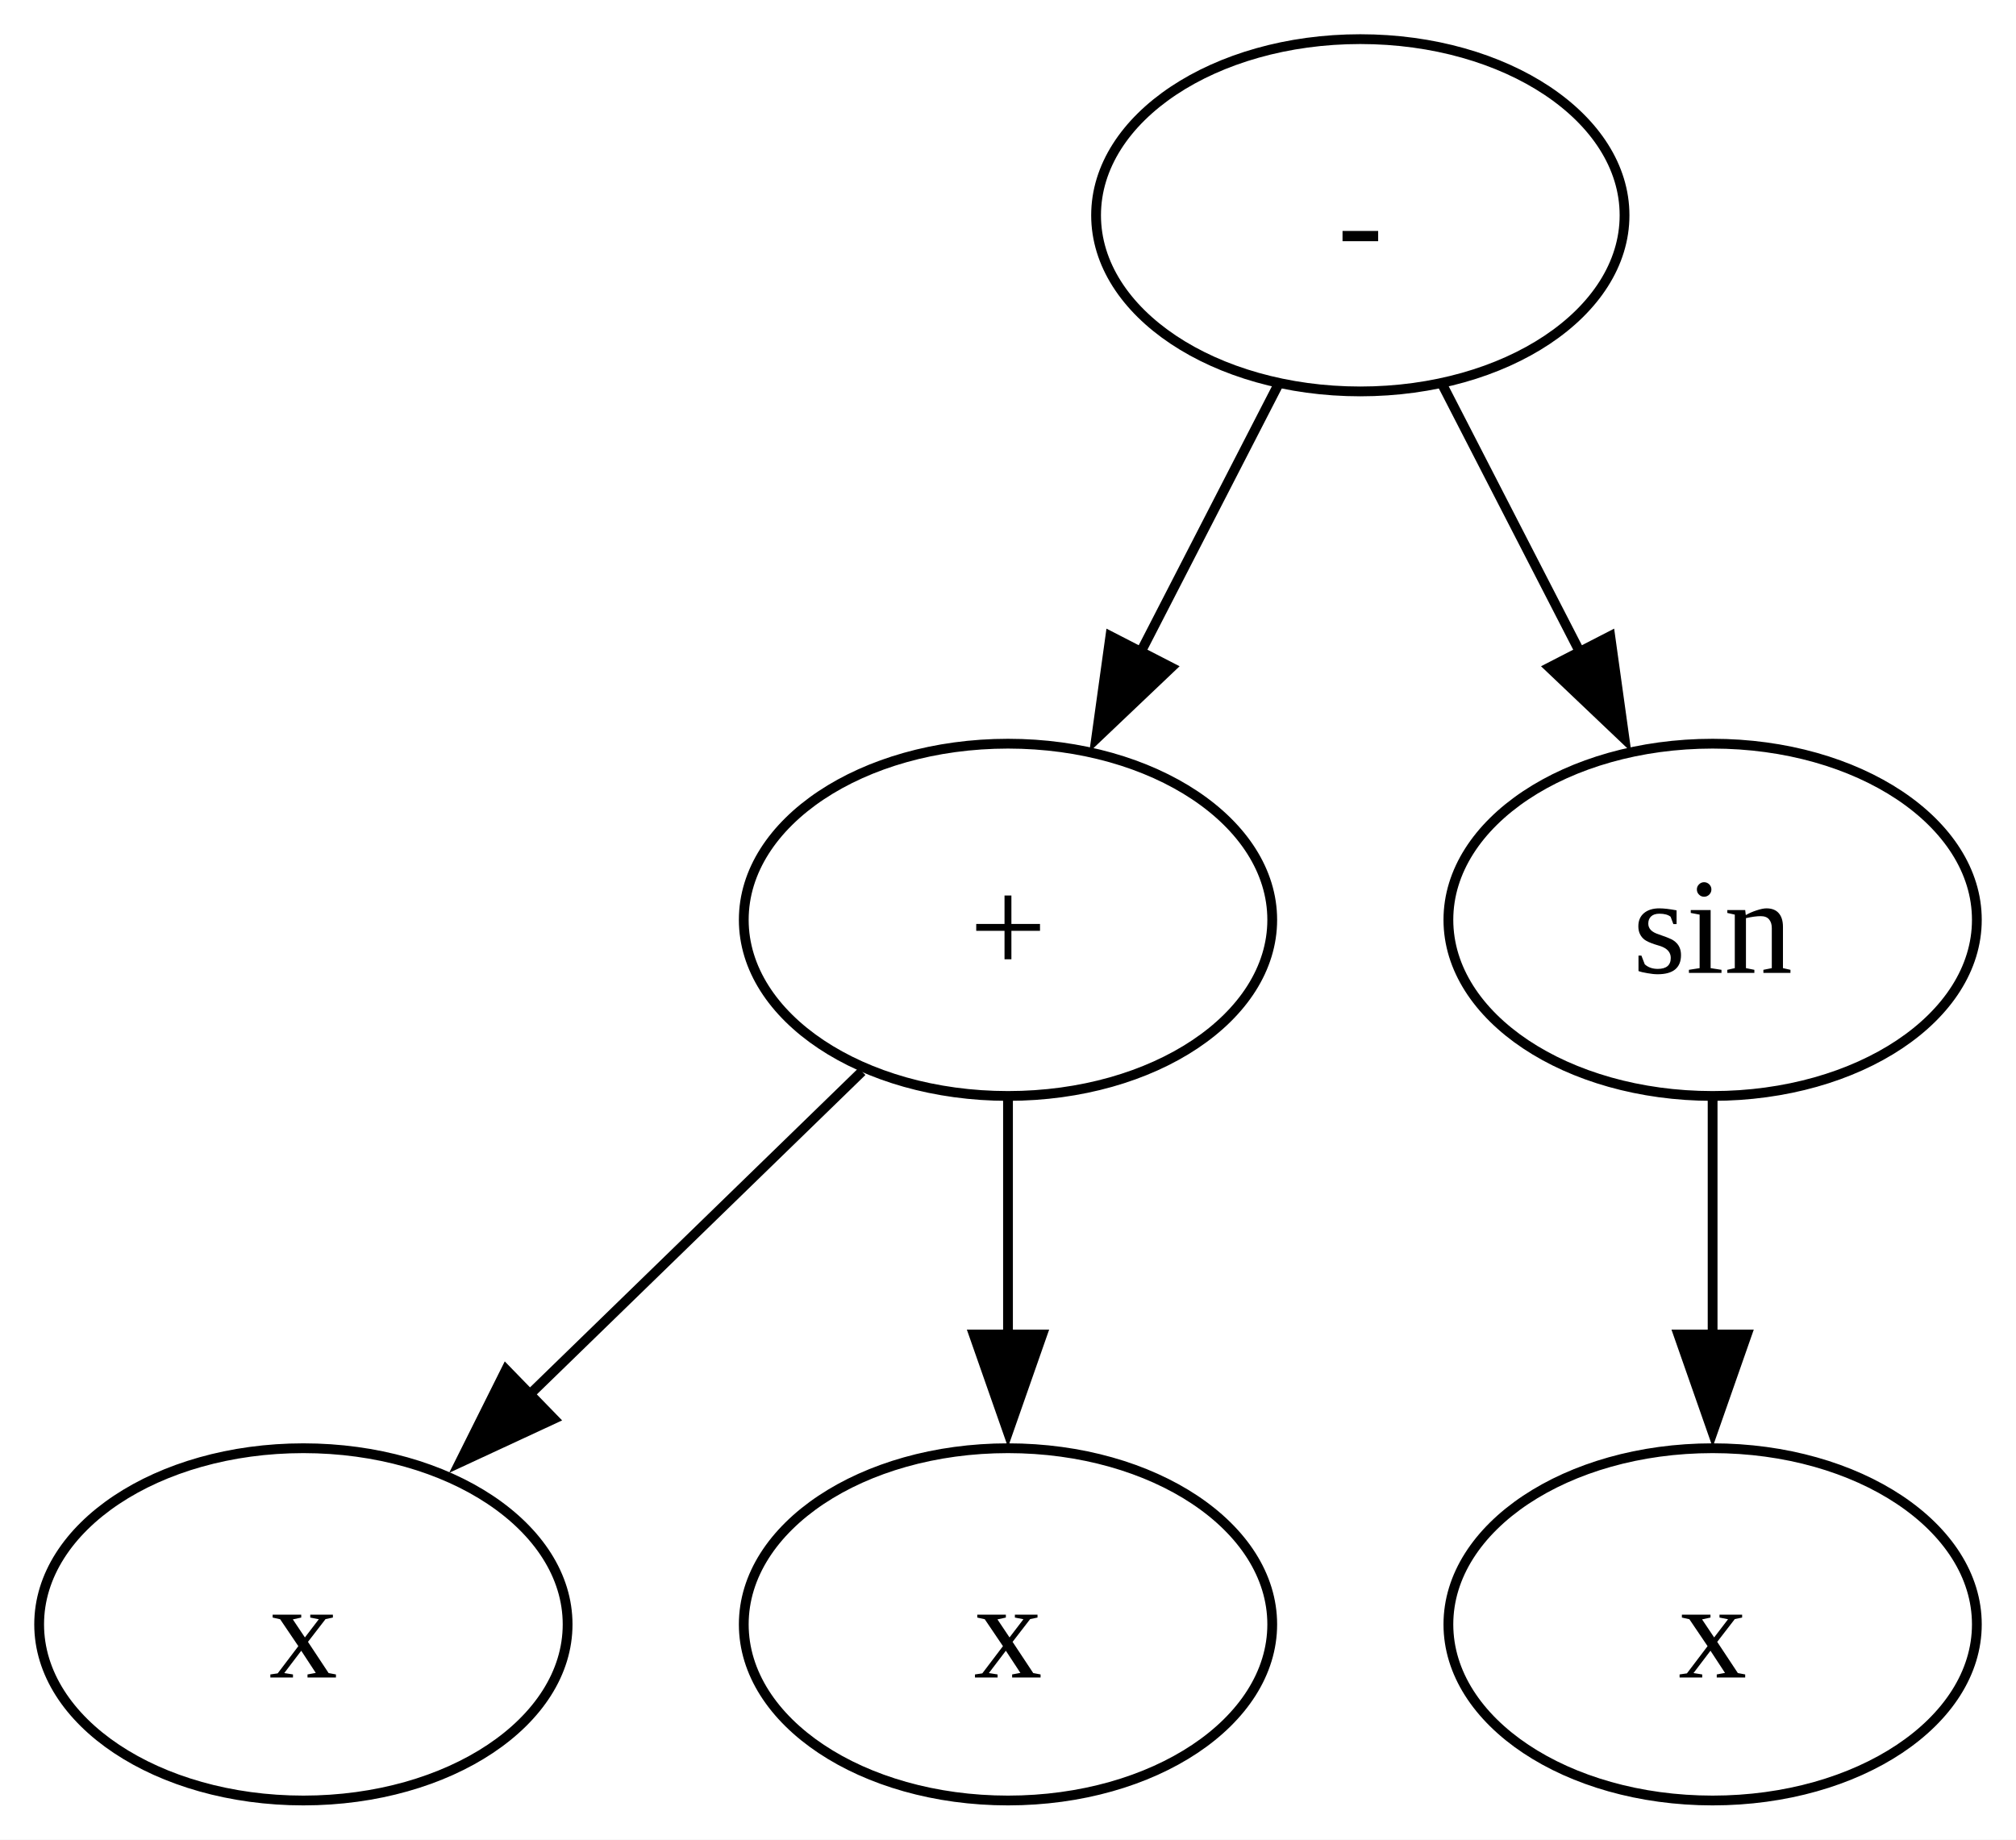
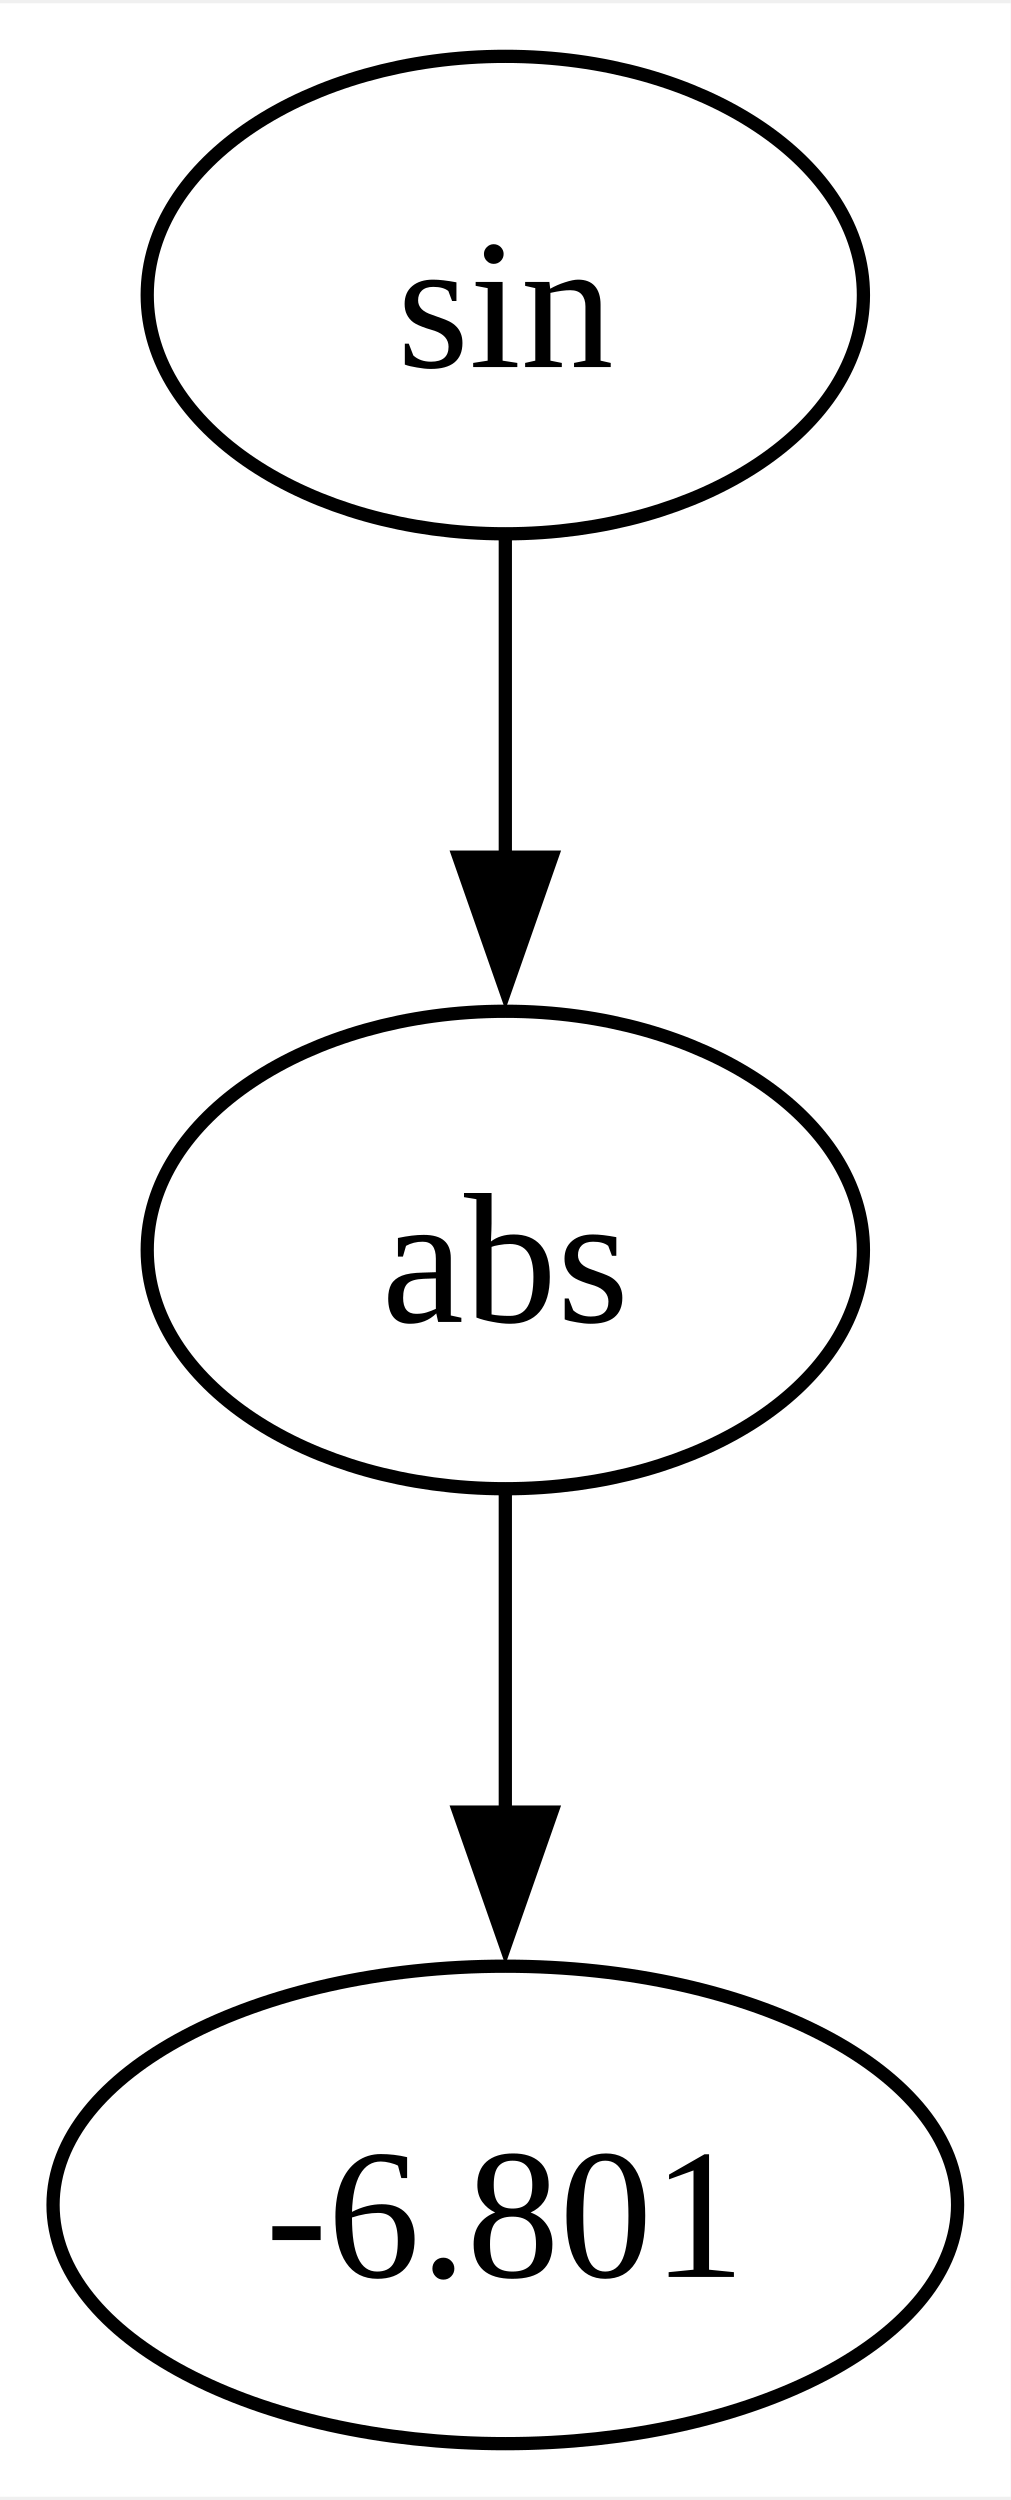
- <svg xmlns="http://www.w3.org/2000/svg" width="206pt" height="188pt" viewBox="0.00 0.00 206.00 188.00">
+ <svg xmlns="http://www.w3.org/2000/svg" width="76pt" height="188pt" viewBox="0.00 0.00 76.20 188.00">
  <g id="graph0" class="graph" transform="scale(1 1) rotate(0) translate(4 184)">
-     <polygon fill="white" stroke="none" points="-4,4 -4,-184 202,-184 202,4 -4,4" />
+     <polygon fill="white" stroke="none" points="-4,4 -4,-184 72.2,-184 72.2,4 -4,4" />
    <g id="node1" class="node">
-       <ellipse fill="none" stroke="black" cx="135" cy="-162" rx="27" ry="18" />
-       <text text-anchor="middle" x="135" y="-156.57" font-family="Times New Roman,serif" font-size="14.00">-</text>
+       <ellipse fill="none" stroke="black" cx="34.1" cy="-162" rx="27" ry="18" />
+       <text text-anchor="middle" x="34.1" y="-156.57" font-family="Times New Roman,serif" font-size="14.00">sin</text>
    </g>
    <g id="node2" class="node">
-       <ellipse fill="none" stroke="black" cx="99" cy="-90" rx="27" ry="18" />
-       <text text-anchor="middle" x="99" y="-84.58" font-family="Times New Roman,serif" font-size="14.00">+</text>
+       <ellipse fill="none" stroke="black" cx="34.1" cy="-90" rx="27" ry="18" />
+       <text text-anchor="middle" x="34.1" y="-84.58" font-family="Times New Roman,serif" font-size="14.00">abs</text>
    </g>
    <g id="edge1" class="edge">
-       <path fill="none" stroke="black" d="M126.65,-144.76C122.42,-136.55 117.19,-126.37 112.42,-117.09" />
-       <polygon fill="black" stroke="black" points="115.68,-115.79 108,-108.49 109.46,-118.99 115.68,-115.79" />
+       <path fill="none" stroke="black" d="M34.1,-143.7C34.1,-136.41 34.1,-127.73 34.1,-119.54" />
+       <polygon fill="black" stroke="black" points="37.6,-119.62 34.1,-109.62 30.6,-119.62 37.6,-119.62" />
    </g>
    <g id="node3" class="node">
-       <ellipse fill="none" stroke="black" cx="171" cy="-90" rx="27" ry="18" />
-       <text text-anchor="middle" x="171" y="-84.58" font-family="Times New Roman,serif" font-size="14.00">sin</text>
+       <ellipse fill="none" stroke="black" cx="34.1" cy="-18" rx="34.1" ry="18" />
+       <text text-anchor="middle" x="34.1" y="-12.57" font-family="Times New Roman,serif" font-size="14.00">-6.801</text>
    </g>
    <g id="edge2" class="edge">
-       <path fill="none" stroke="black" d="M143.35,-144.76C147.58,-136.55 152.81,-126.37 157.58,-117.09" />
-       <polygon fill="black" stroke="black" points="160.54,-118.99 162,-108.49 154.32,-115.79 160.54,-118.99" />
-     </g>
-     <g id="node4" class="node">
-       <ellipse fill="none" stroke="black" cx="27" cy="-18" rx="27" ry="18" />
-       <text text-anchor="middle" x="27" y="-12.57" font-family="Times New Roman,serif" font-size="14.00">x</text>
-     </g>
-     <g id="edge3" class="edge">
-       <path fill="none" stroke="black" d="M84.08,-74.5C74.23,-64.92 61.14,-52.19 49.97,-41.34" />
-       <polygon fill="black" stroke="black" points="52.59,-39 42.98,-34.54 47.71,-44.02 52.59,-39" />
-     </g>
-     <g id="node5" class="node">
-       <ellipse fill="none" stroke="black" cx="99" cy="-18" rx="27" ry="18" />
-       <text text-anchor="middle" x="99" y="-12.57" font-family="Times New Roman,serif" font-size="14.00">x</text>
-     </g>
-     <g id="edge4" class="edge">
-       <path fill="none" stroke="black" d="M99,-71.7C99,-64.41 99,-55.73 99,-47.54" />
-       <polygon fill="black" stroke="black" points="102.5,-47.62 99,-37.62 95.5,-47.62 102.5,-47.62" />
-     </g>
-     <g id="node6" class="node">
-       <ellipse fill="none" stroke="black" cx="171" cy="-18" rx="27" ry="18" />
-       <text text-anchor="middle" x="171" y="-12.57" font-family="Times New Roman,serif" font-size="14.00">x</text>
-     </g>
-     <g id="edge5" class="edge">
-       <path fill="none" stroke="black" d="M171,-71.7C171,-64.41 171,-55.73 171,-47.54" />
-       <polygon fill="black" stroke="black" points="174.5,-47.62 171,-37.62 167.5,-47.62 174.5,-47.62" />
+       <path fill="none" stroke="black" d="M34.1,-71.7C34.1,-64.41 34.1,-55.73 34.1,-47.54" />
+       <polygon fill="black" stroke="black" points="37.6,-47.62 34.1,-37.62 30.6,-47.62 37.6,-47.62" />
    </g>
  </g>
</svg>
